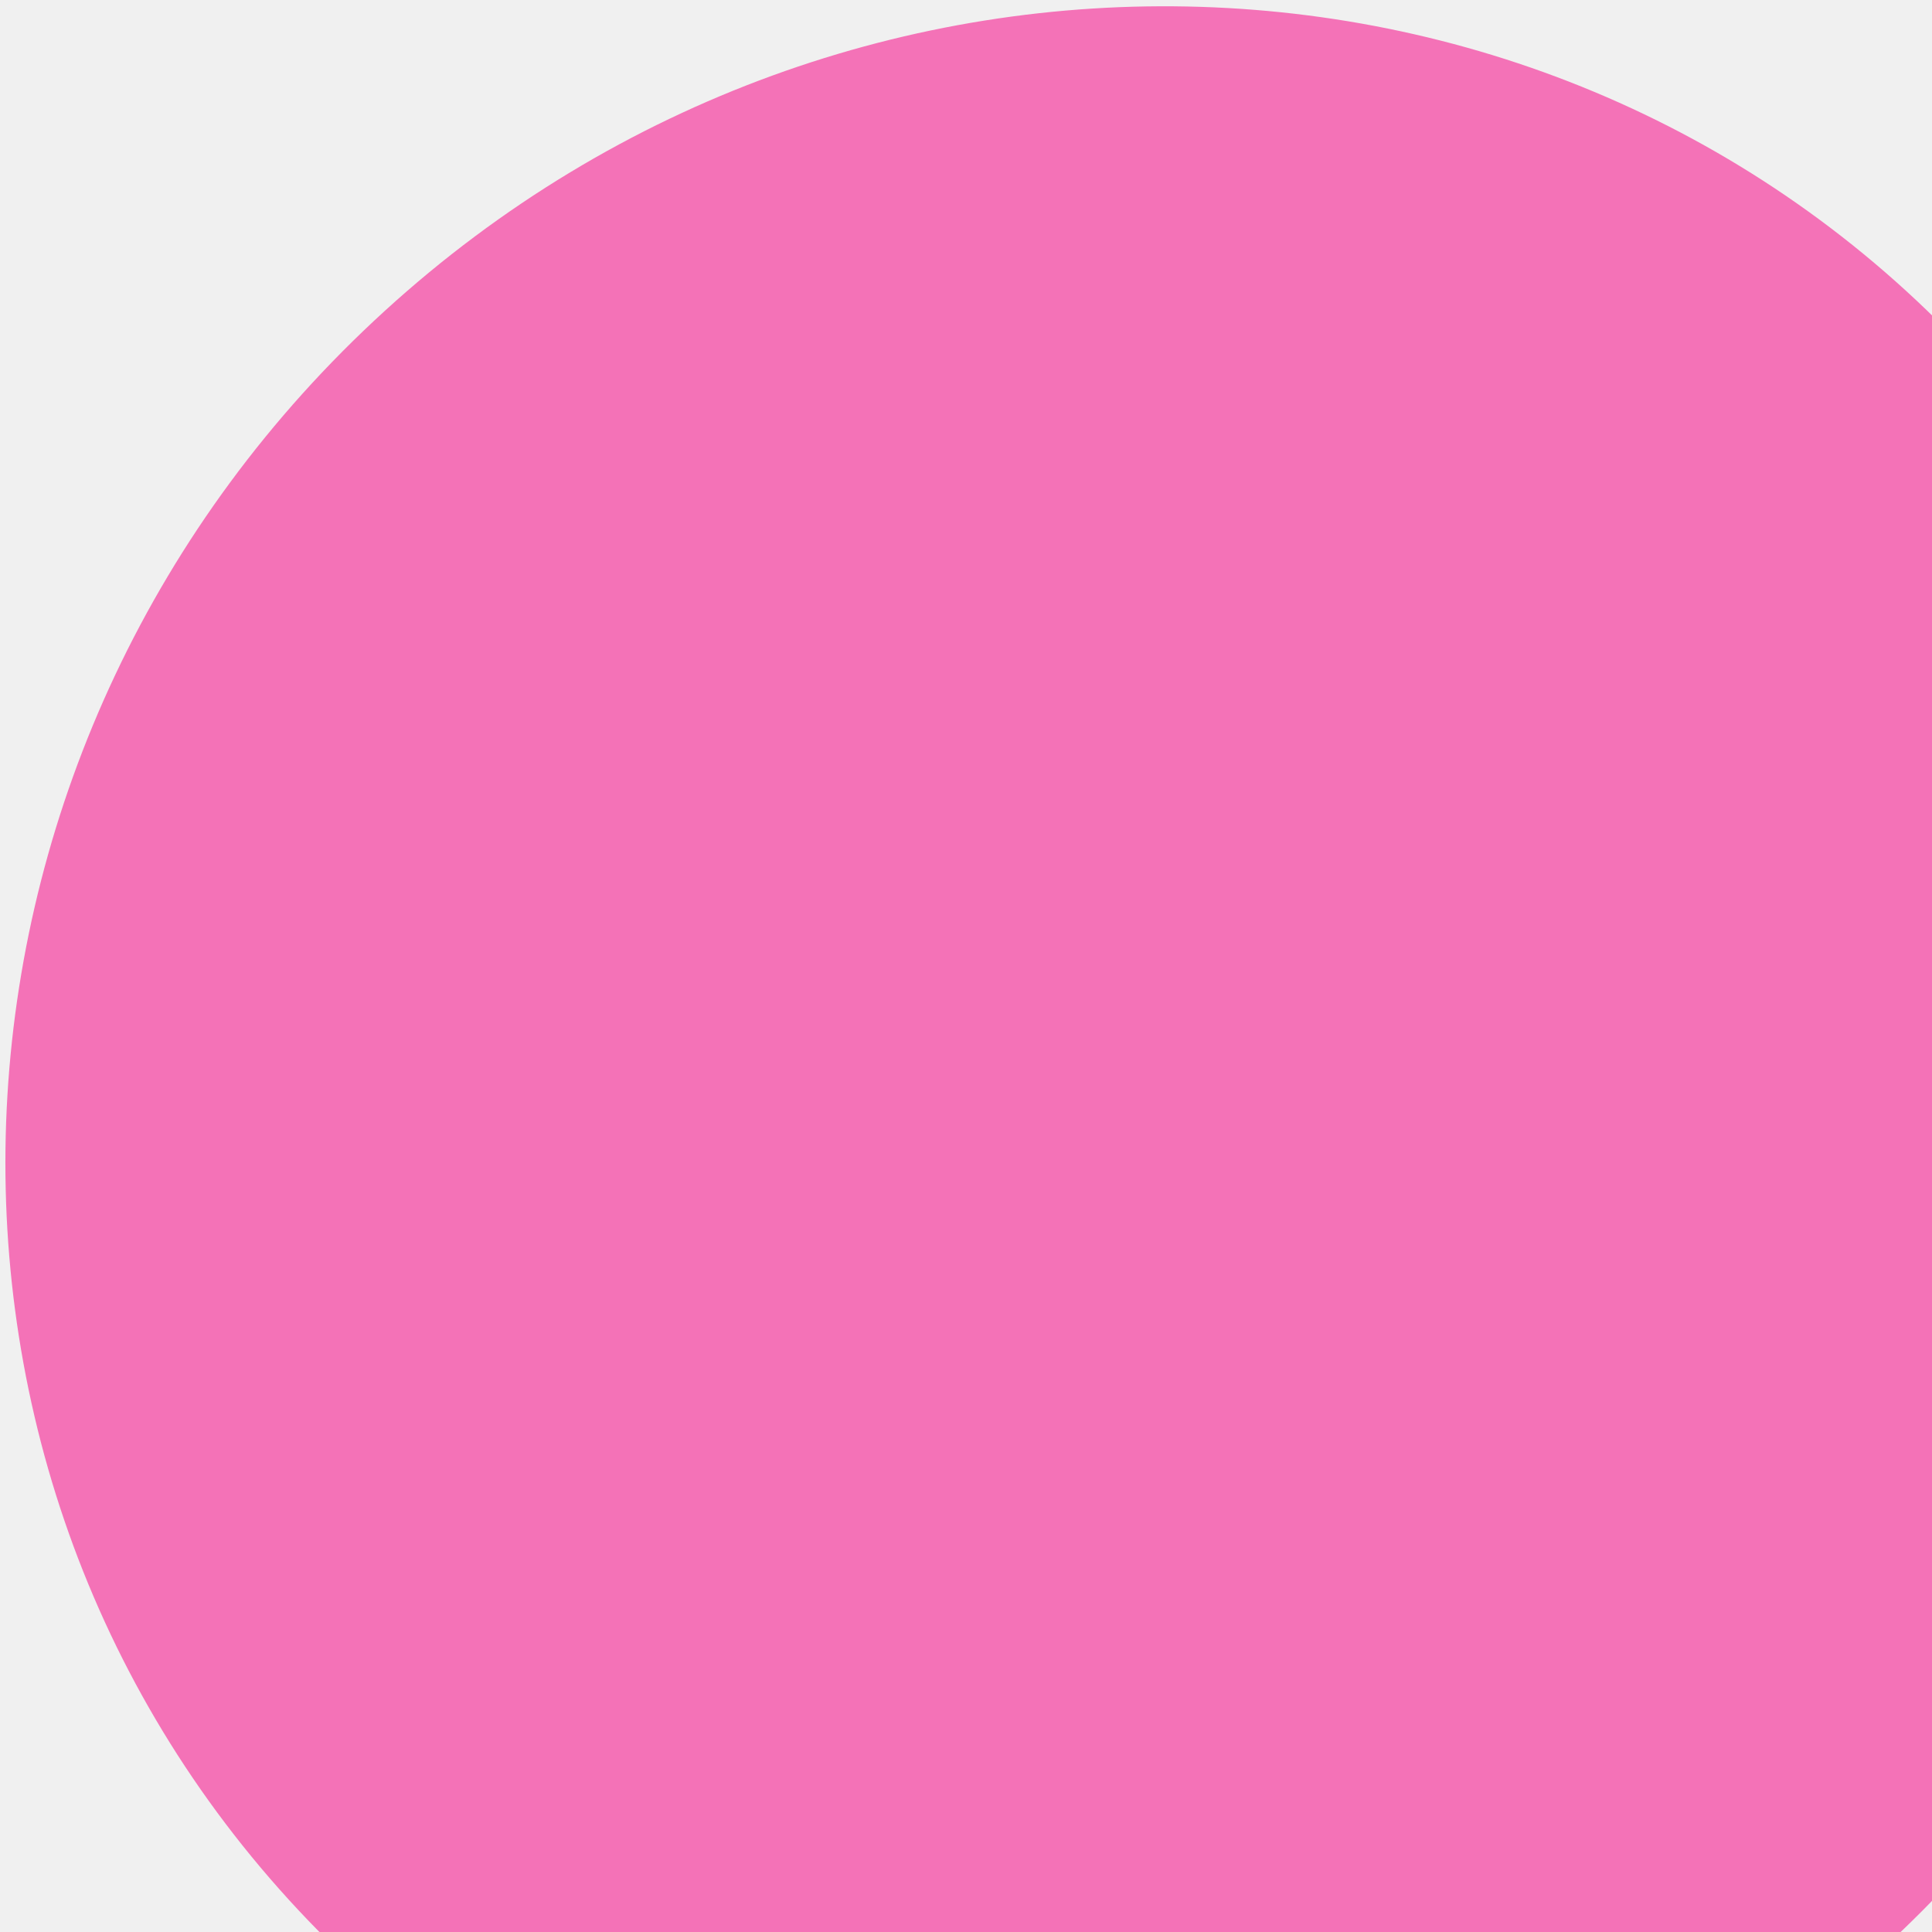
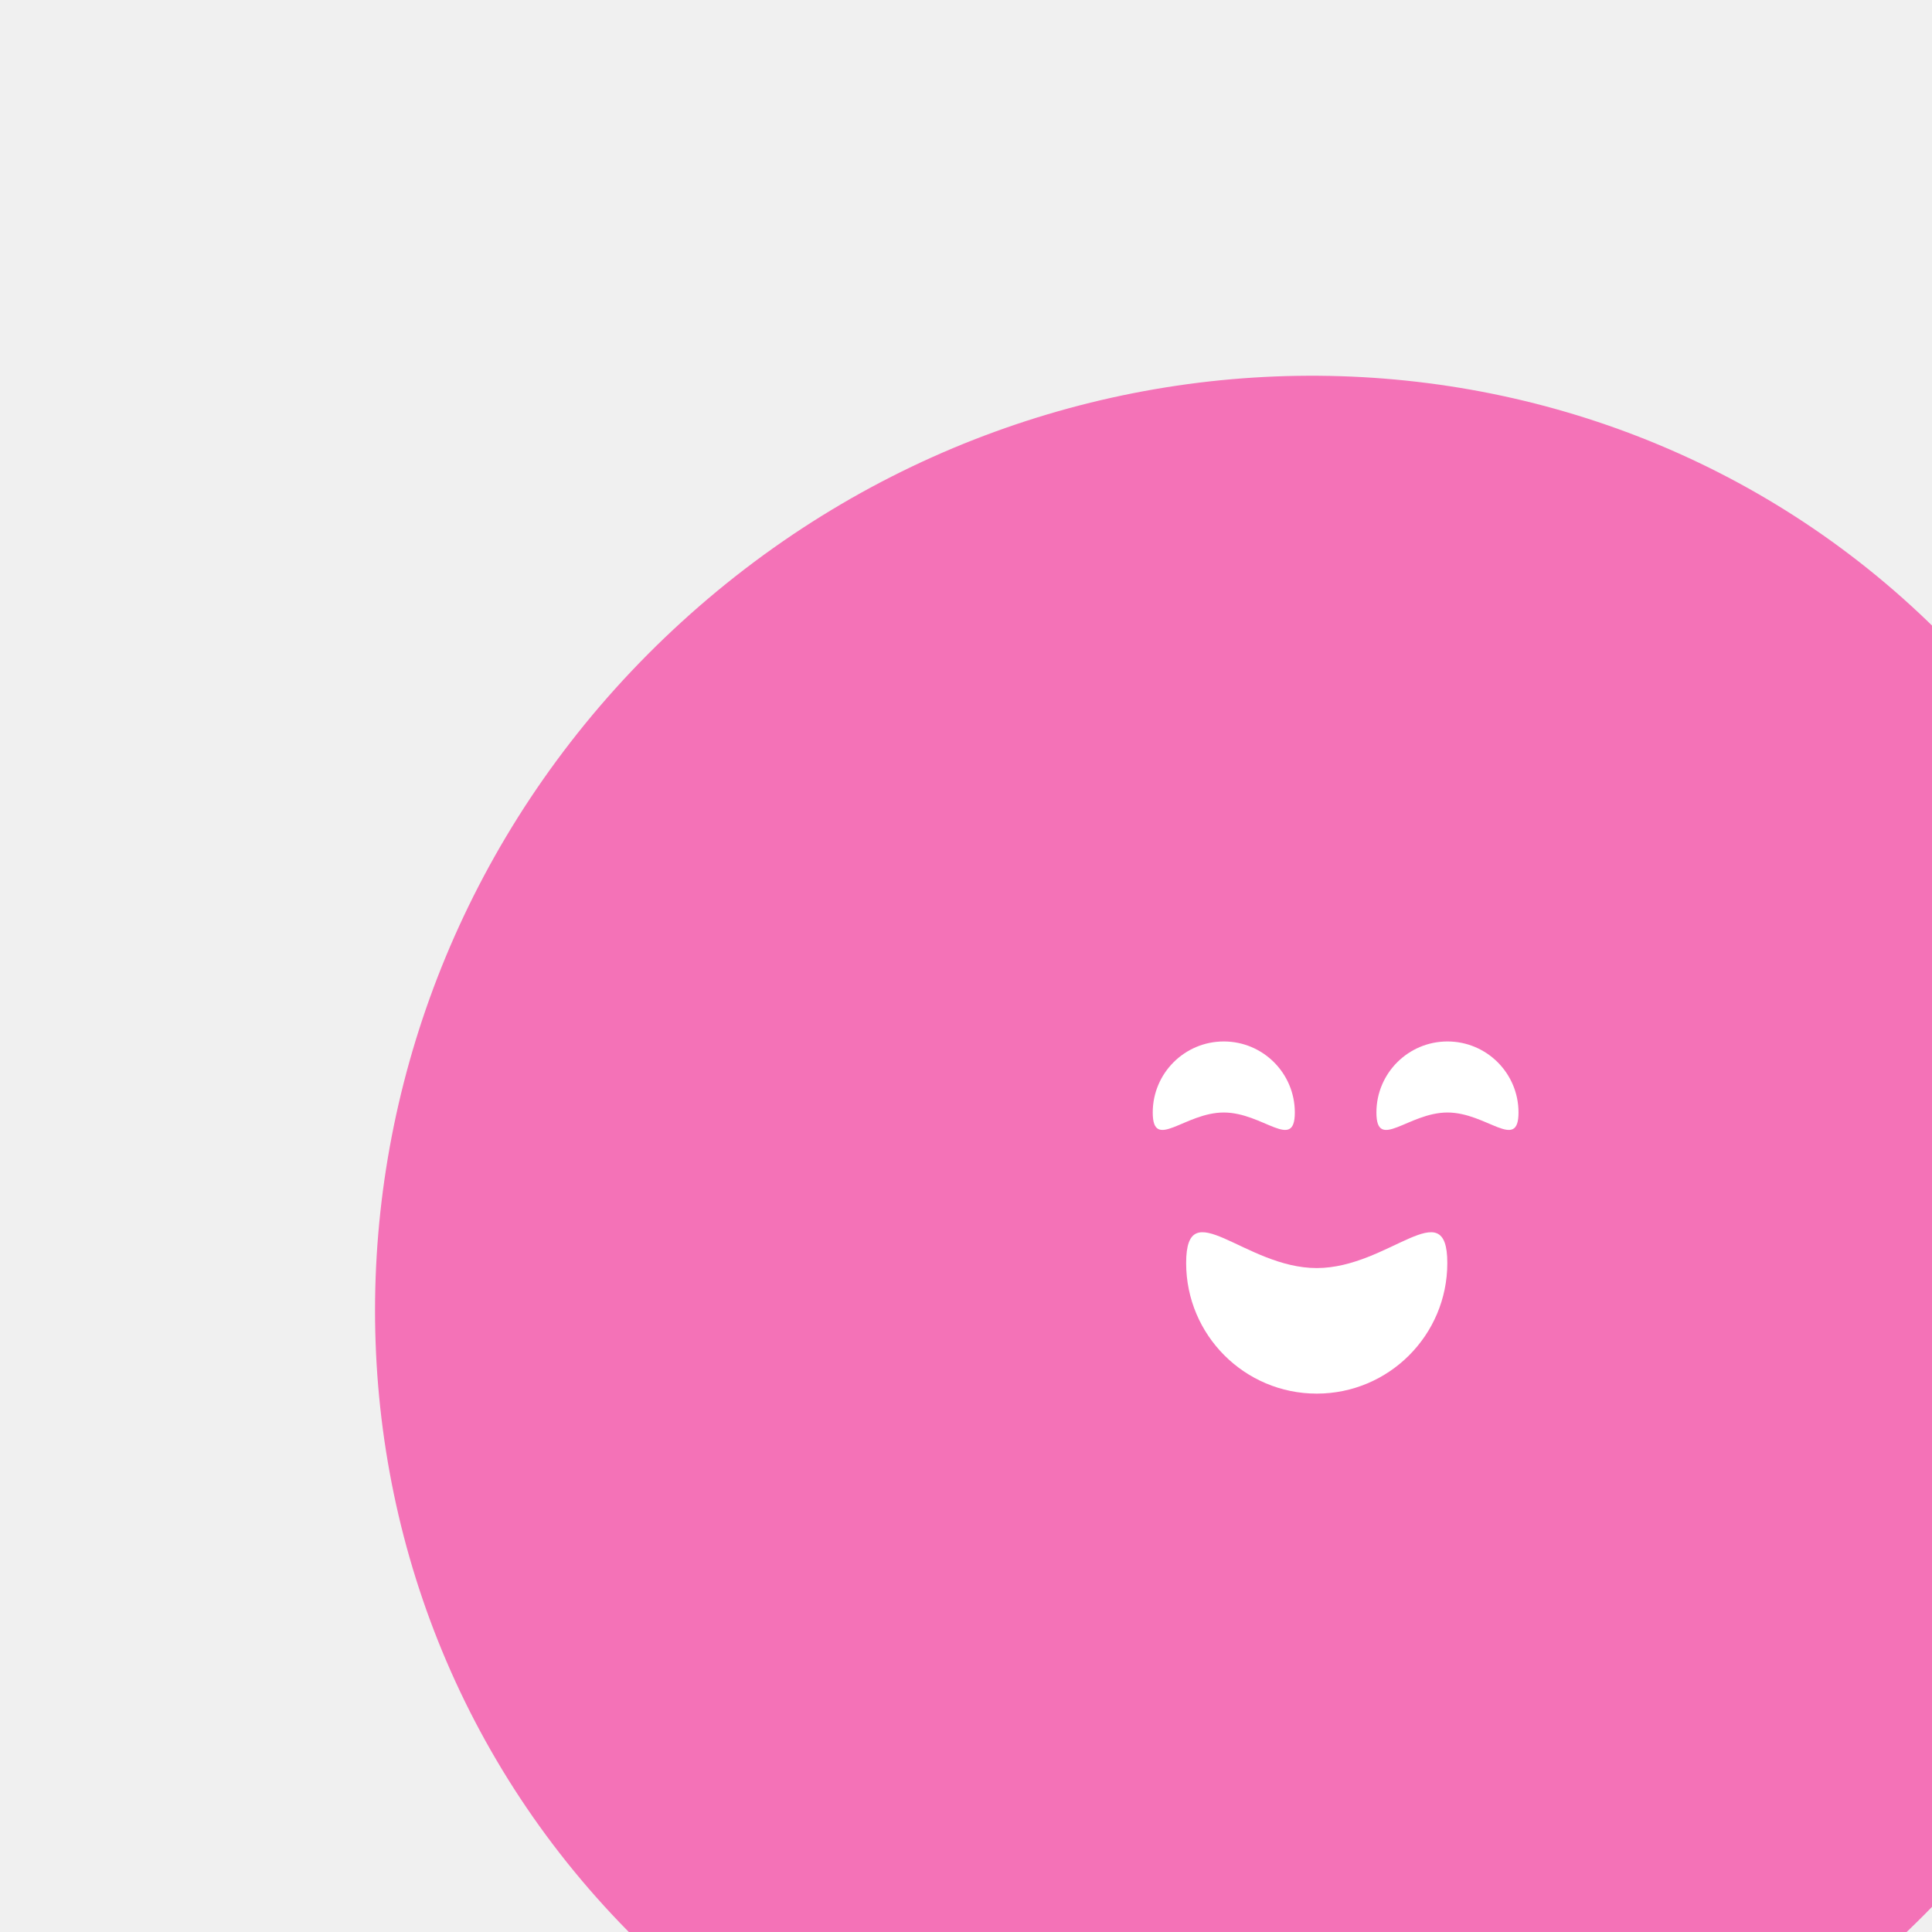
- <svg xmlns="http://www.w3.org/2000/svg" width="139" height="139" viewBox="0 0 139 139" fill="none">
-   <path d="M135.302 140.346C101.779 170.918 50.516 169.287 20.802 136.704C-8.912 104.121 -5.825 52.925 27.698 22.354C61.221 -8.217 112.484 -6.586 142.198 25.996C171.912 58.579 168.824 109.775 135.302 140.346Z" fill="#F472B7" />
+ <svg xmlns="http://www.w3.org/2000/svg" width="172" height="172" viewBox="0 0 172 172" fill="none">
+   <path d="M168.302 173.346C134.779 203.918 83.516 202.287 53.802 169.704C24.088 137.121 27.175 85.925 60.698 55.354C94.221 24.783 145.484 26.413 175.198 58.996C204.912 91.579 201.824 142.775 168.302 173.346Z" fill="#F472B7" />
+   <path d="M115.274 99.043C115.274 102.534 112.444 99.043 108.95 99.043C105.459 99.043 102.625 102.534 102.625 99.043C102.625 95.552 105.456 92.718 108.95 92.718C112.444 92.718 115.274 95.549 115.274 99.043Z" fill="white" />
+   <path d="M135.188 99.043C135.188 102.534 132.357 99.043 128.863 99.043C125.372 99.043 122.538 102.534 122.538 99.043C122.538 95.552 125.369 92.718 128.863 92.718C132.357 92.718 135.188 95.549 135.188 99.043Z" fill="white" />
+   <path d="M128.85 112.443C128.85 118.865 123.643 124.069 117.224 124.069C110.806 124.069 105.599 118.862 105.599 112.443C105.599 106.024 110.806 112.892 117.224 112.892C123.643 112.892 128.85 106.024 128.85 112.443Z" fill="white" />
</svg>
